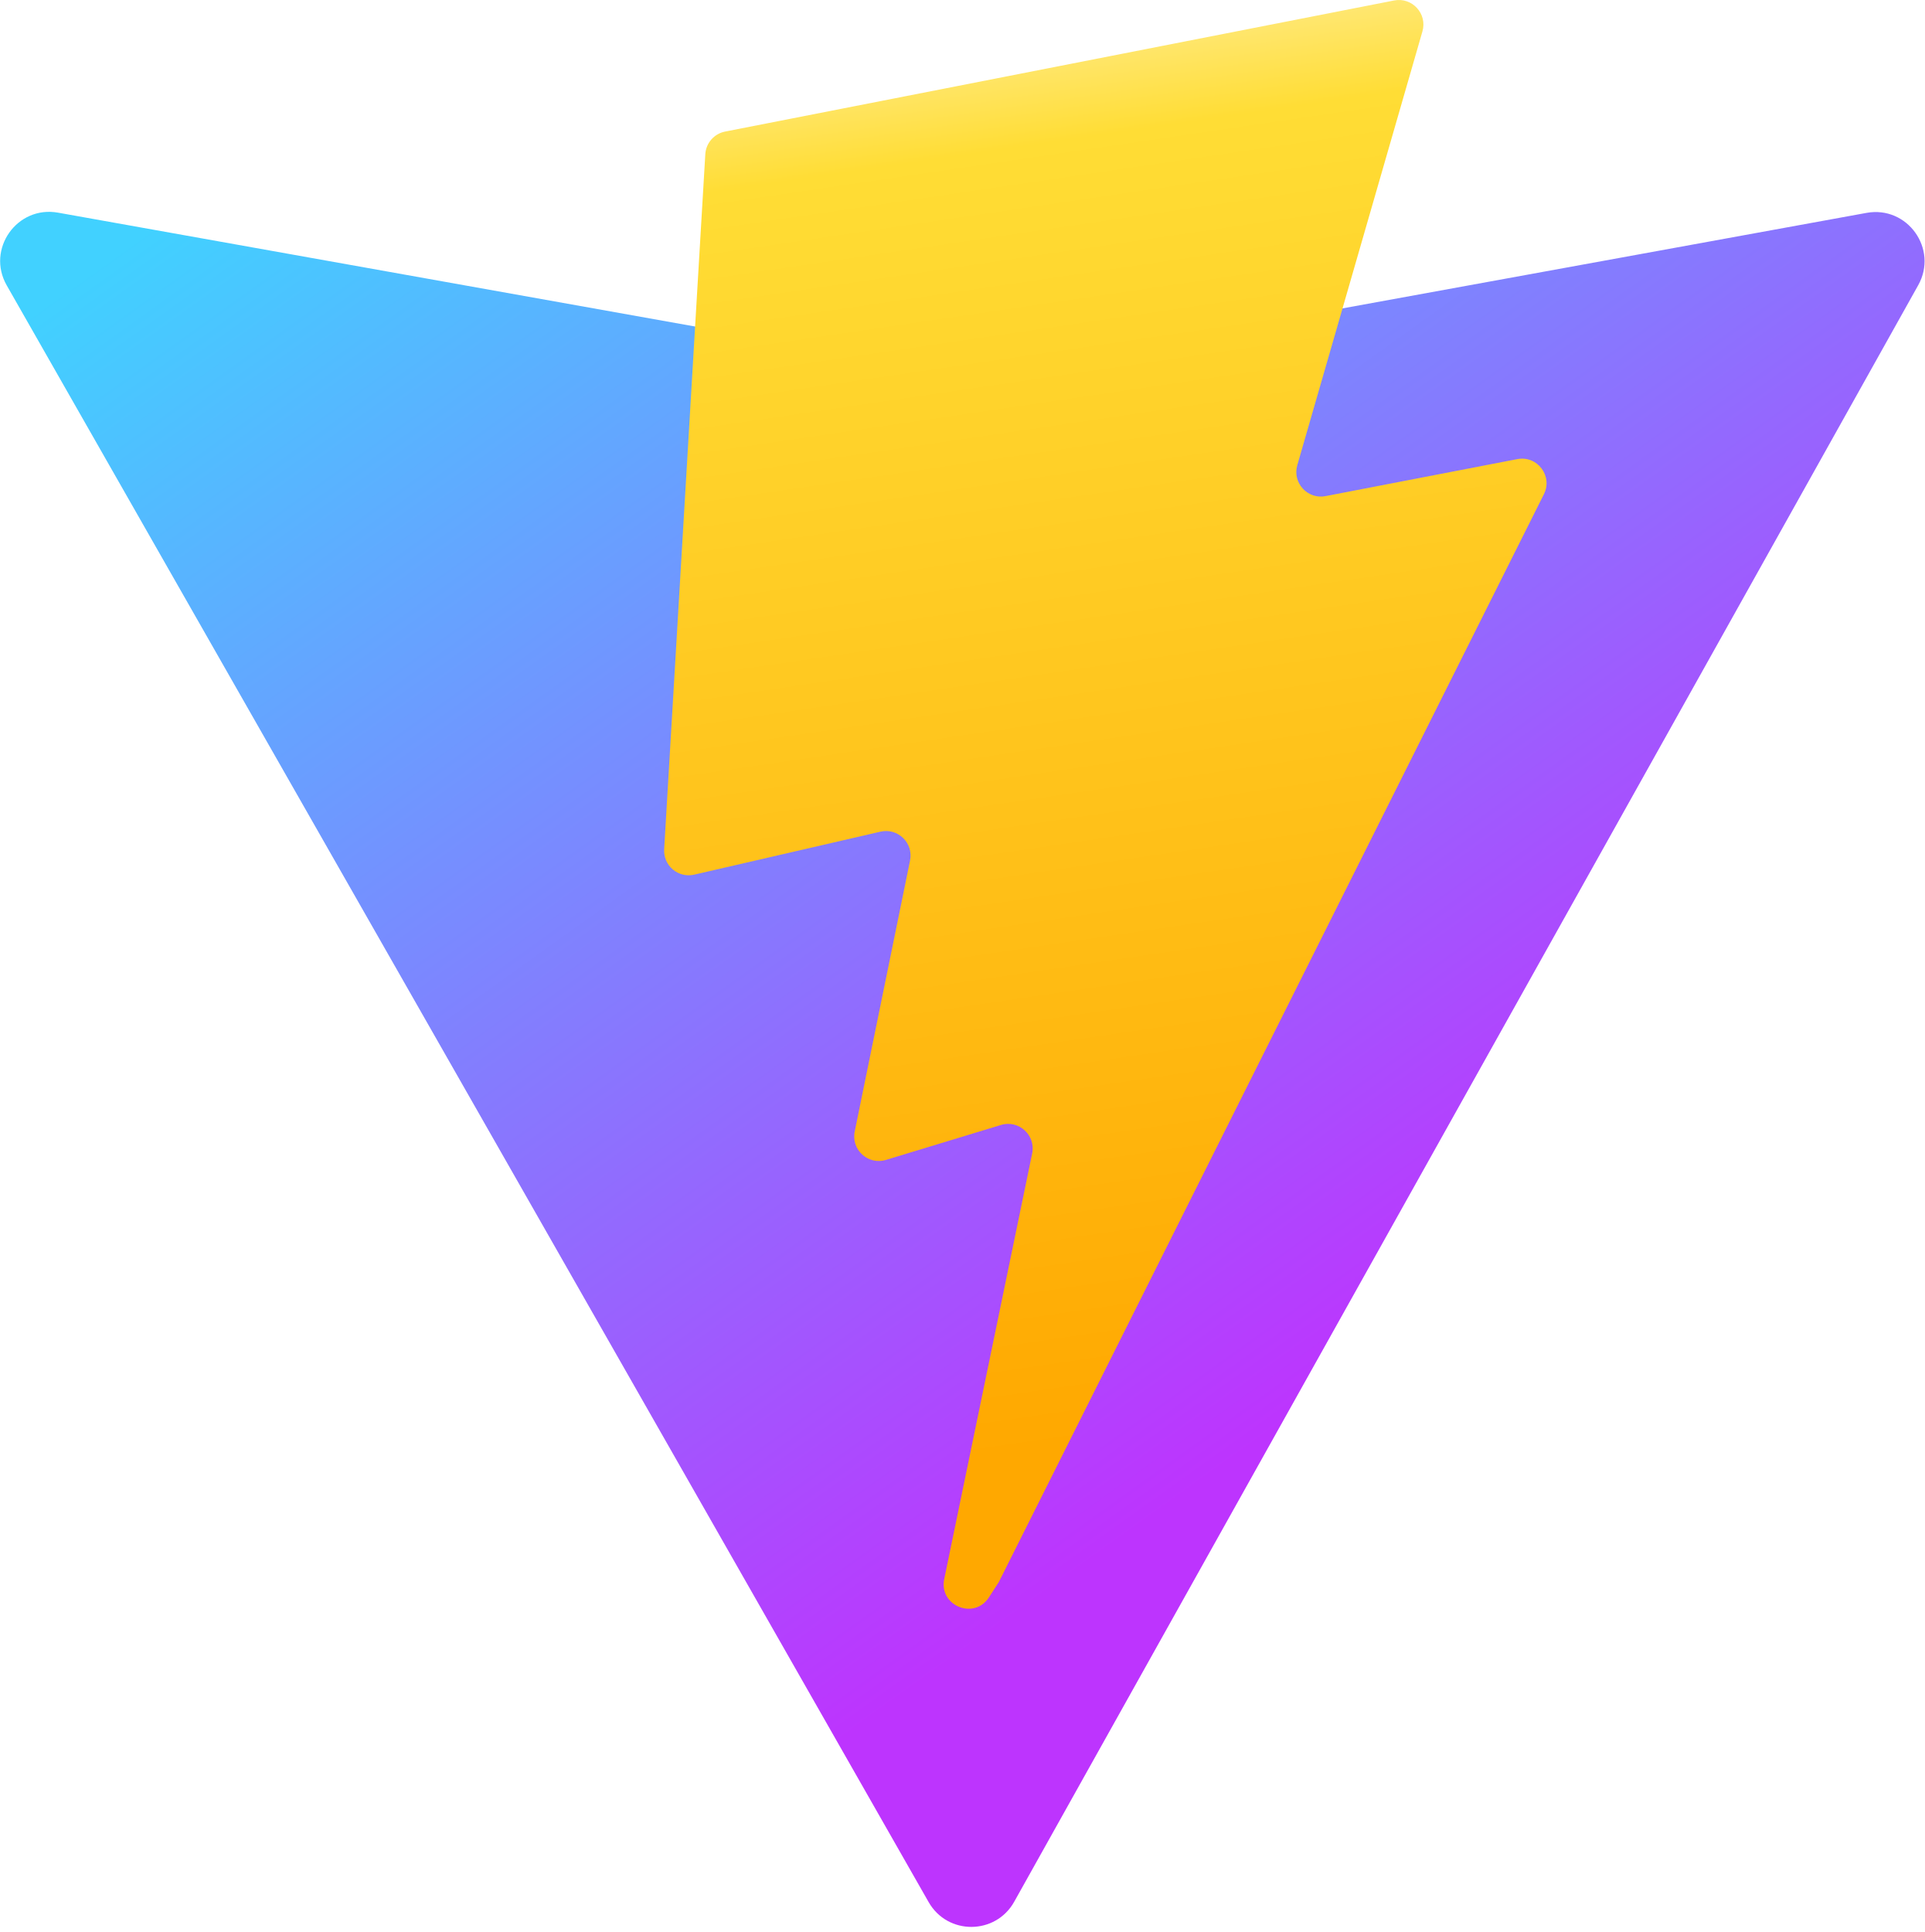
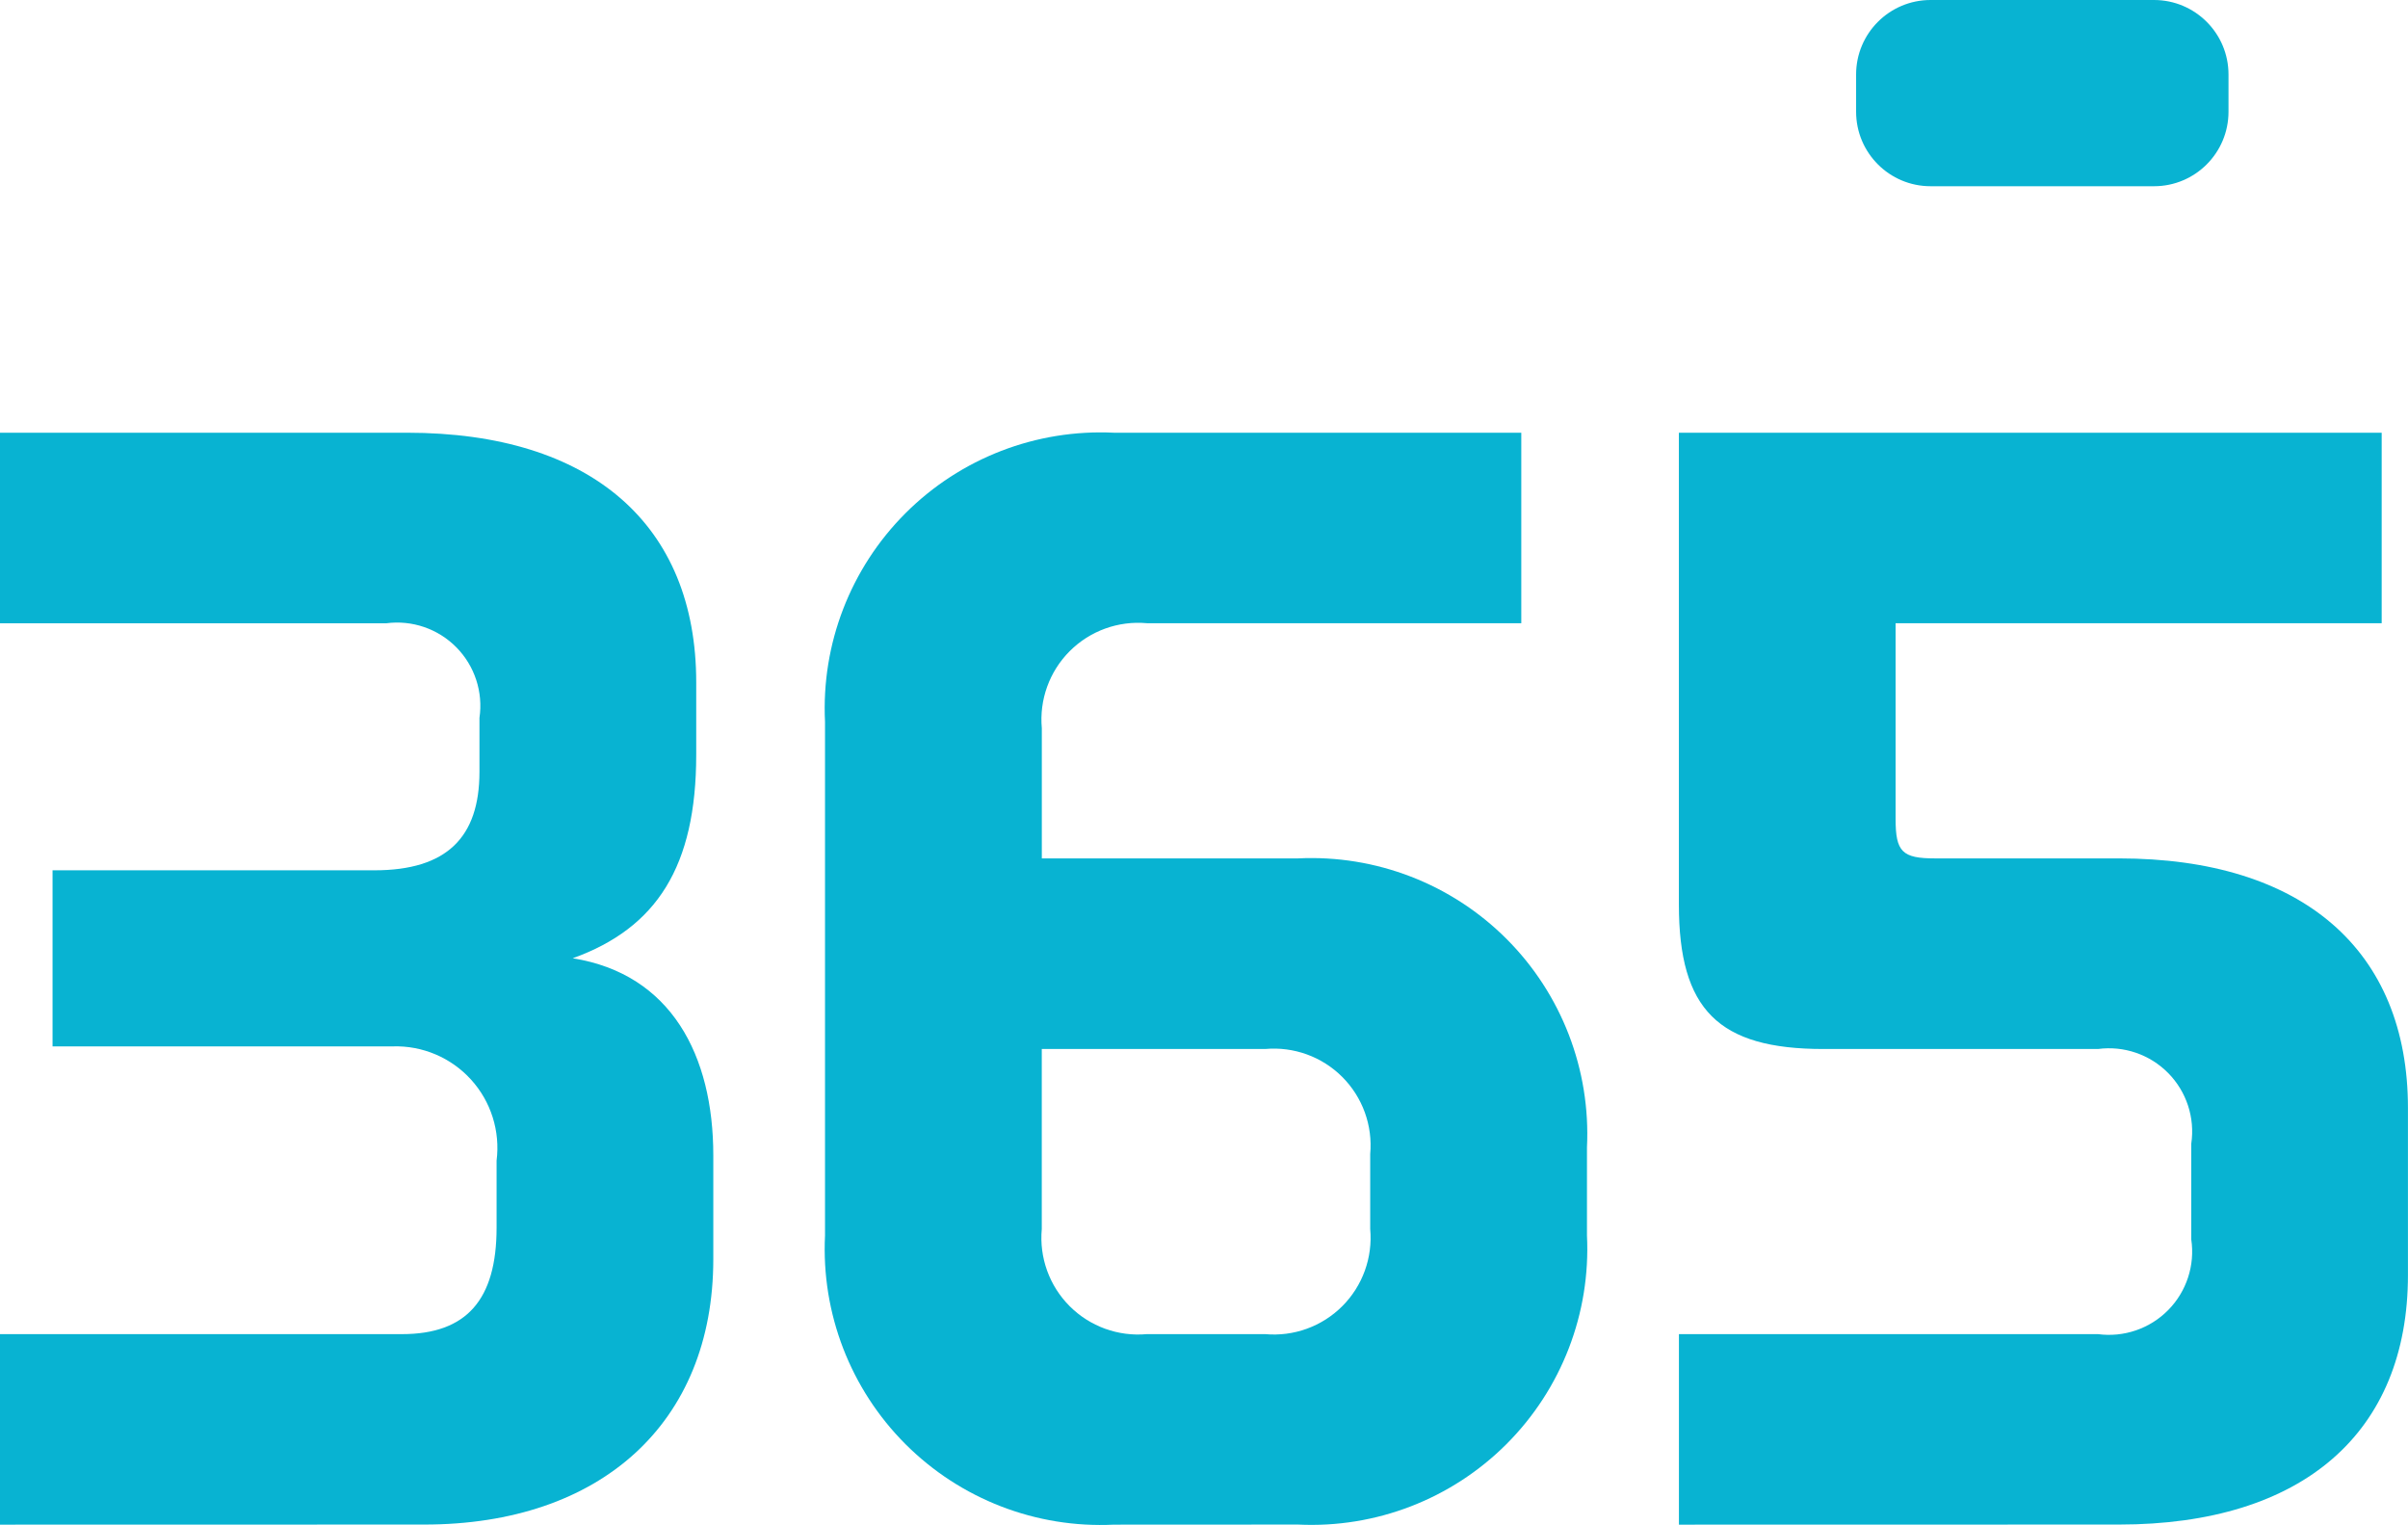
- <svg xmlns="http://www.w3.org/2000/svg" aria-hidden="true" role="img" class="iconify iconify--logos" width="31.88" height="32" preserveAspectRatio="xMidYMid meet" viewBox="0 0 256 257">
-   <defs>
-     <linearGradient id="IconifyId1813088fe1fbc01fb466" x1="-.828%" x2="57.636%" y1="7.652%" y2="78.411%">
-       <stop offset="0%" stop-color="#41D1FF" />
-       <stop offset="100%" stop-color="#BD34FE" />
-     </linearGradient>
-     <linearGradient id="IconifyId1813088fe1fbc01fb467" x1="43.376%" x2="50.316%" y1="2.242%" y2="89.03%">
-       <stop offset="0%" stop-color="#FFEA83" />
-       <stop offset="8.333%" stop-color="#FFDD35" />
-       <stop offset="100%" stop-color="#FFA800" />
-     </linearGradient>
-   </defs>
-   <path fill="url(#IconifyId1813088fe1fbc01fb466)" d="M255.153 37.938L134.897 252.976c-2.483 4.44-8.862 4.466-11.382.048L.875 37.958c-2.746-4.814 1.371-10.646 6.827-9.67l120.385 21.517a6.537 6.537 0 0 0 2.322-.004l117.867-21.483c5.438-.991 9.574 4.796 6.877 9.62Z" />
-   <path fill="url(#IconifyId1813088fe1fbc01fb467)" d="M185.432.063L96.44 17.501a3.268 3.268 0 0 0-2.634 3.014l-5.474 92.456a3.268 3.268 0 0 0 3.997 3.378l24.777-5.718c2.318-.535 4.413 1.507 3.936 3.838l-7.361 36.047c-.495 2.426 1.782 4.5 4.151 3.78l15.304-4.649c2.372-.72 4.652 1.36 4.15 3.788l-11.698 56.621c-.732 3.542 3.979 5.473 5.943 2.437l1.313-2.028l72.516-144.72c1.215-2.423-.88-5.186-3.54-4.672l-25.505 4.922c-2.396.462-4.435-1.77-3.759-4.114l16.646-57.705c.677-2.35-1.37-4.583-3.769-4.113Z" />
+ <svg xmlns="http://www.w3.org/2000/svg" width="54.989" height="34.811" viewBox="0 0 54.989 34.811">
+   <g transform="translate(-3510.978 -443.02)">
+     <g>
+       <path d="M3510.978,477.831v-4.35h9.18c1.47,0,2.16-.78,2.16-2.43v-1.53a2.318,2.318,0,0,0-2.37-2.61h-7.77v-4.02h7.349c1.651,0,2.4-.75,2.4-2.25v-1.23a1.9,1.9,0,0,0-2.13-2.16h-8.82V452.9h9.3c4.2,0,6.6,2.1,6.6,5.7v1.649c0,2.55-.9,3.96-2.82,4.65,2.25.36,3.21,2.22,3.21,4.5v2.37c0,3.75-2.581,6.06-6.6,6.06Z" fill="#08b3d2" />
+       <path d="M3536.418,477.831a6.3,6.3,0,0,1-6.6-6.6V459.5a6.3,6.3,0,0,1,6.6-6.6h9.3v4.349h-8.549a2.208,2.208,0,0,0-2.4,2.4v2.97h5.849a6.3,6.3,0,0,1,6.6,6.6v2.01a6.3,6.3,0,0,1-6.6,6.6Zm5.85-8.46a2.209,2.209,0,0,0-2.4-2.4h-5.1v4.11a2.208,2.208,0,0,0,2.4,2.4h2.7a2.209,2.209,0,0,0,2.4-2.4Z" fill="#08b3d2" />
+       <path d="M3549.318,477.831v-4.35h9.57a1.9,1.9,0,0,0,2.13-2.16v-2.19a1.9,1.9,0,0,0-2.13-2.16h-6.271c-2.4,0-3.3-.9-3.3-3.3V452.9h16.049v4.349h-11.1v4.47c0,.75.15.9.9.9h4.2c4.2,0,6.6,2.1,6.6,5.7v3.81c0,3.6-2.4,5.7-6.6,5.7Z" fill="#08b3d2" />
+     </g>
+     <rect width="8.504" height="4.252" rx="1.701" transform="translate(3553.364 443.02)" fill="#08b3d2" />
+   </g>
</svg>
